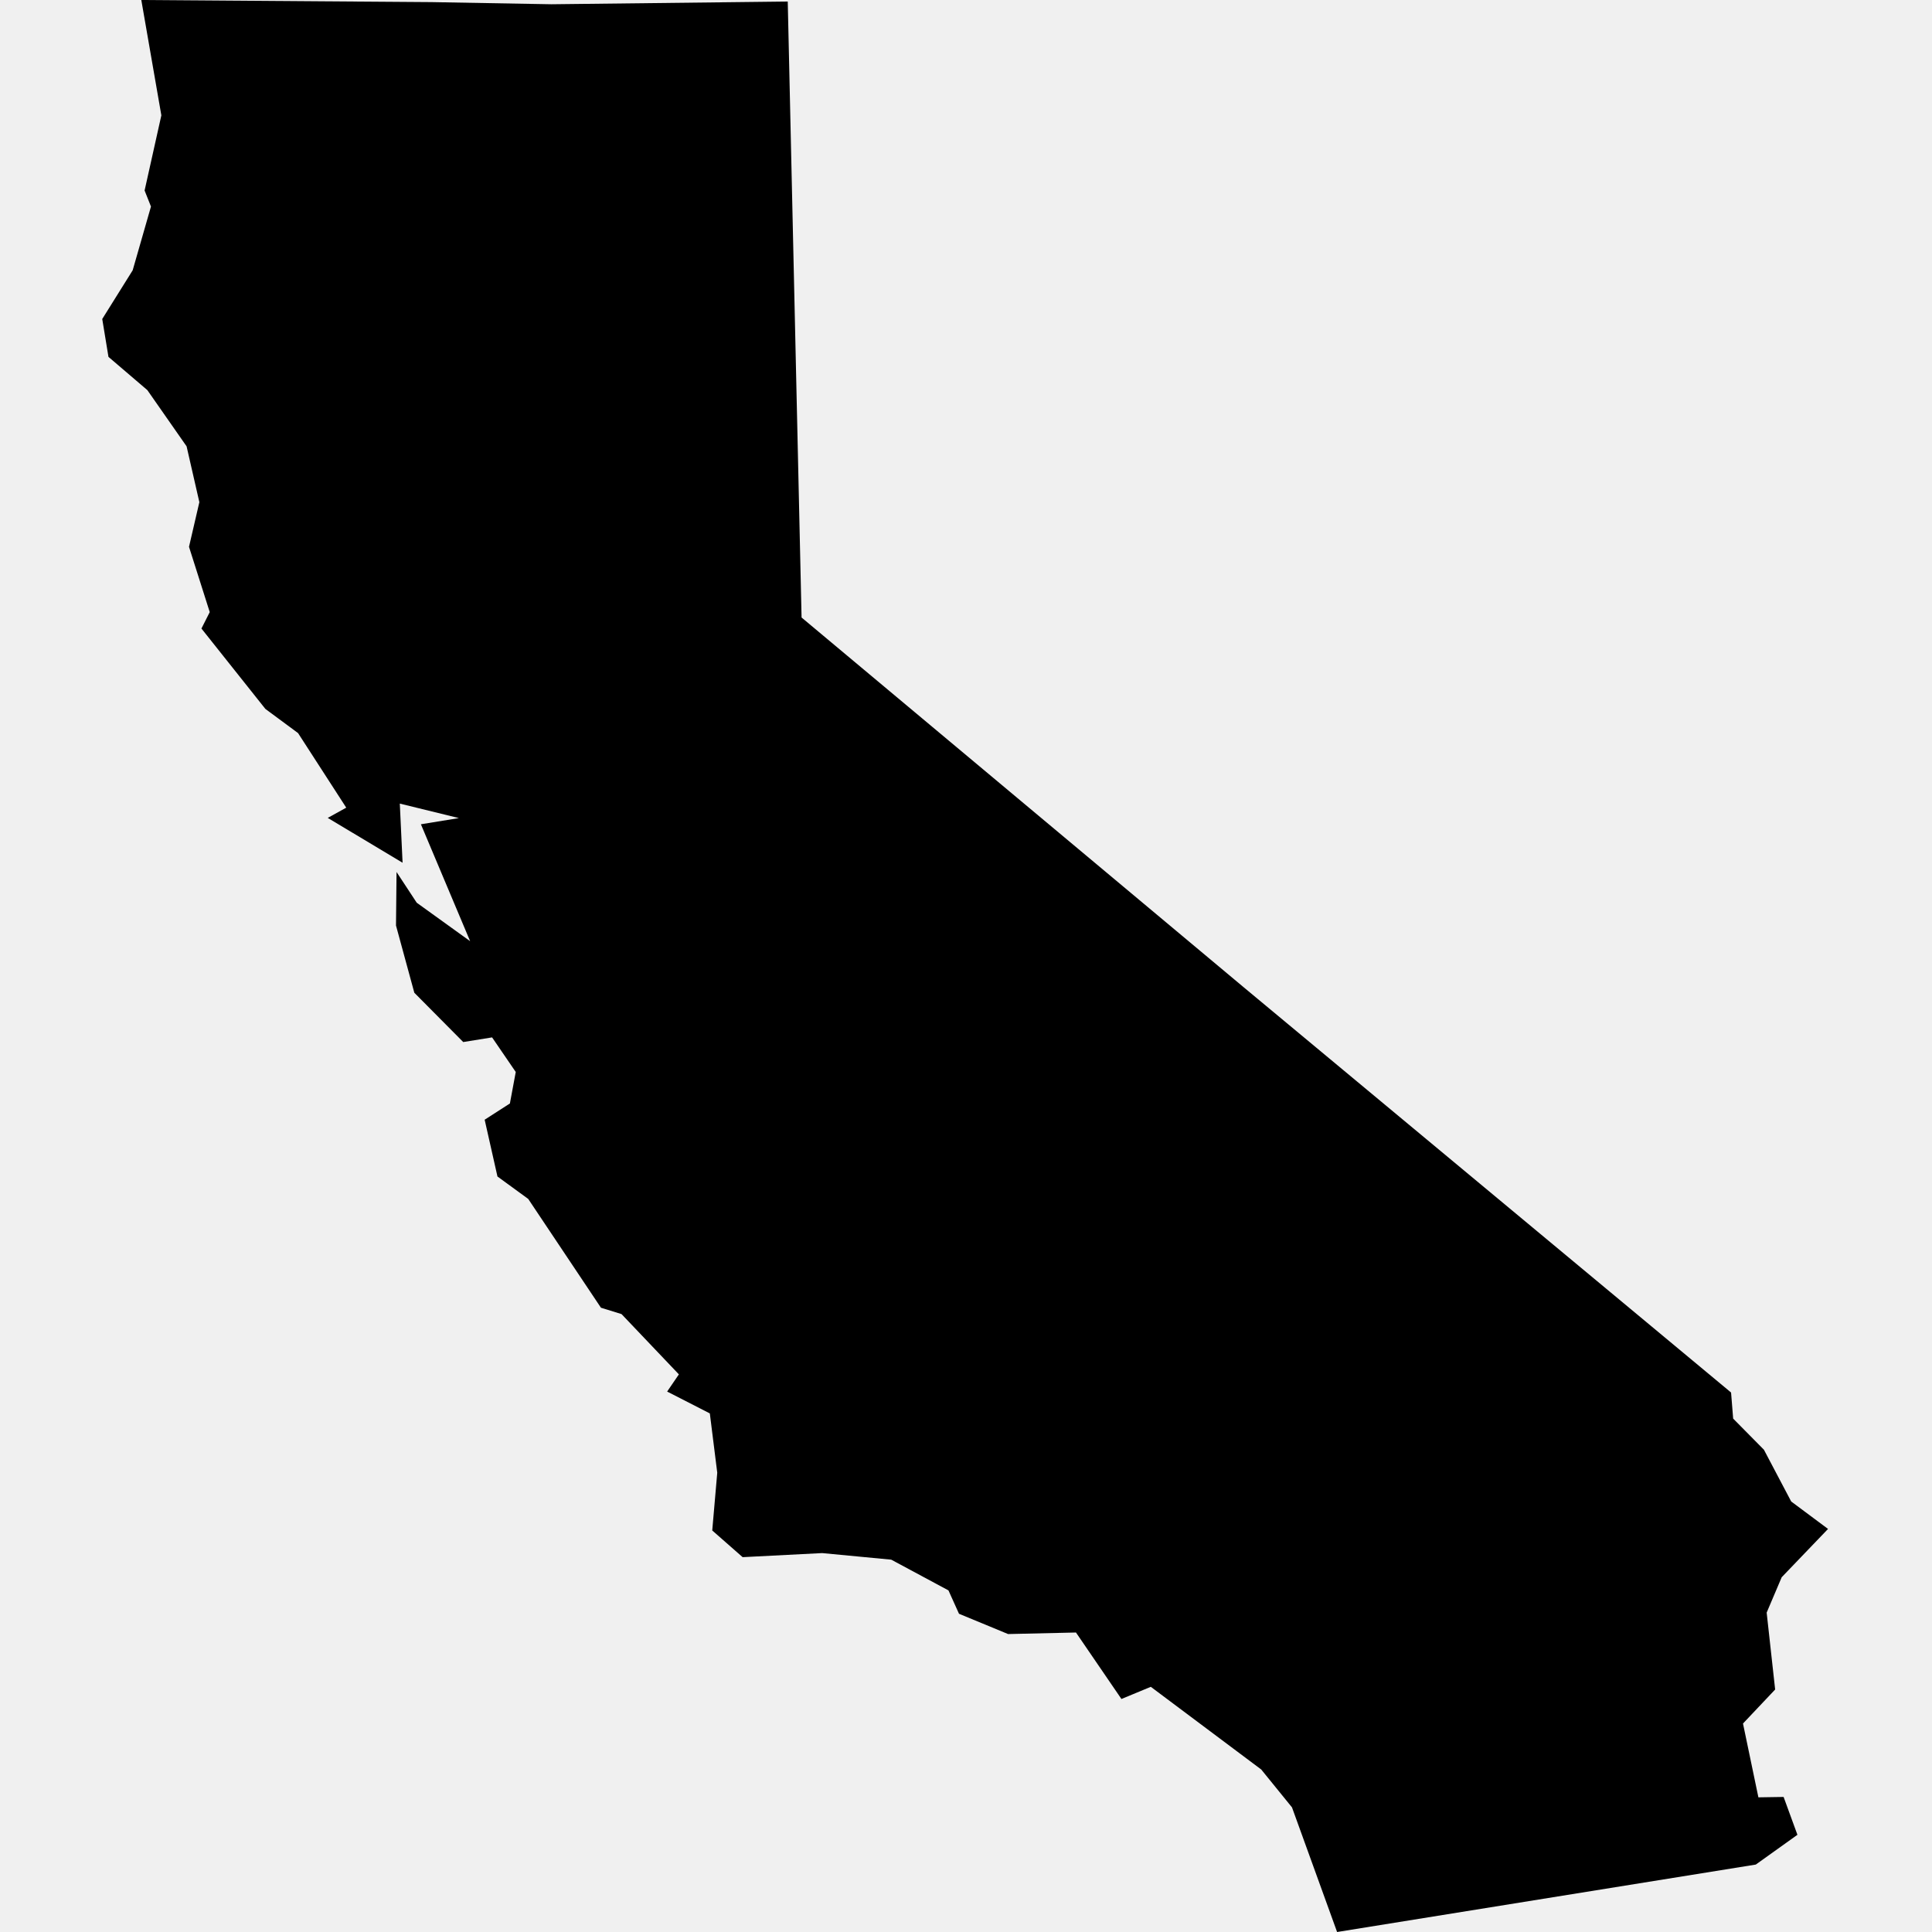
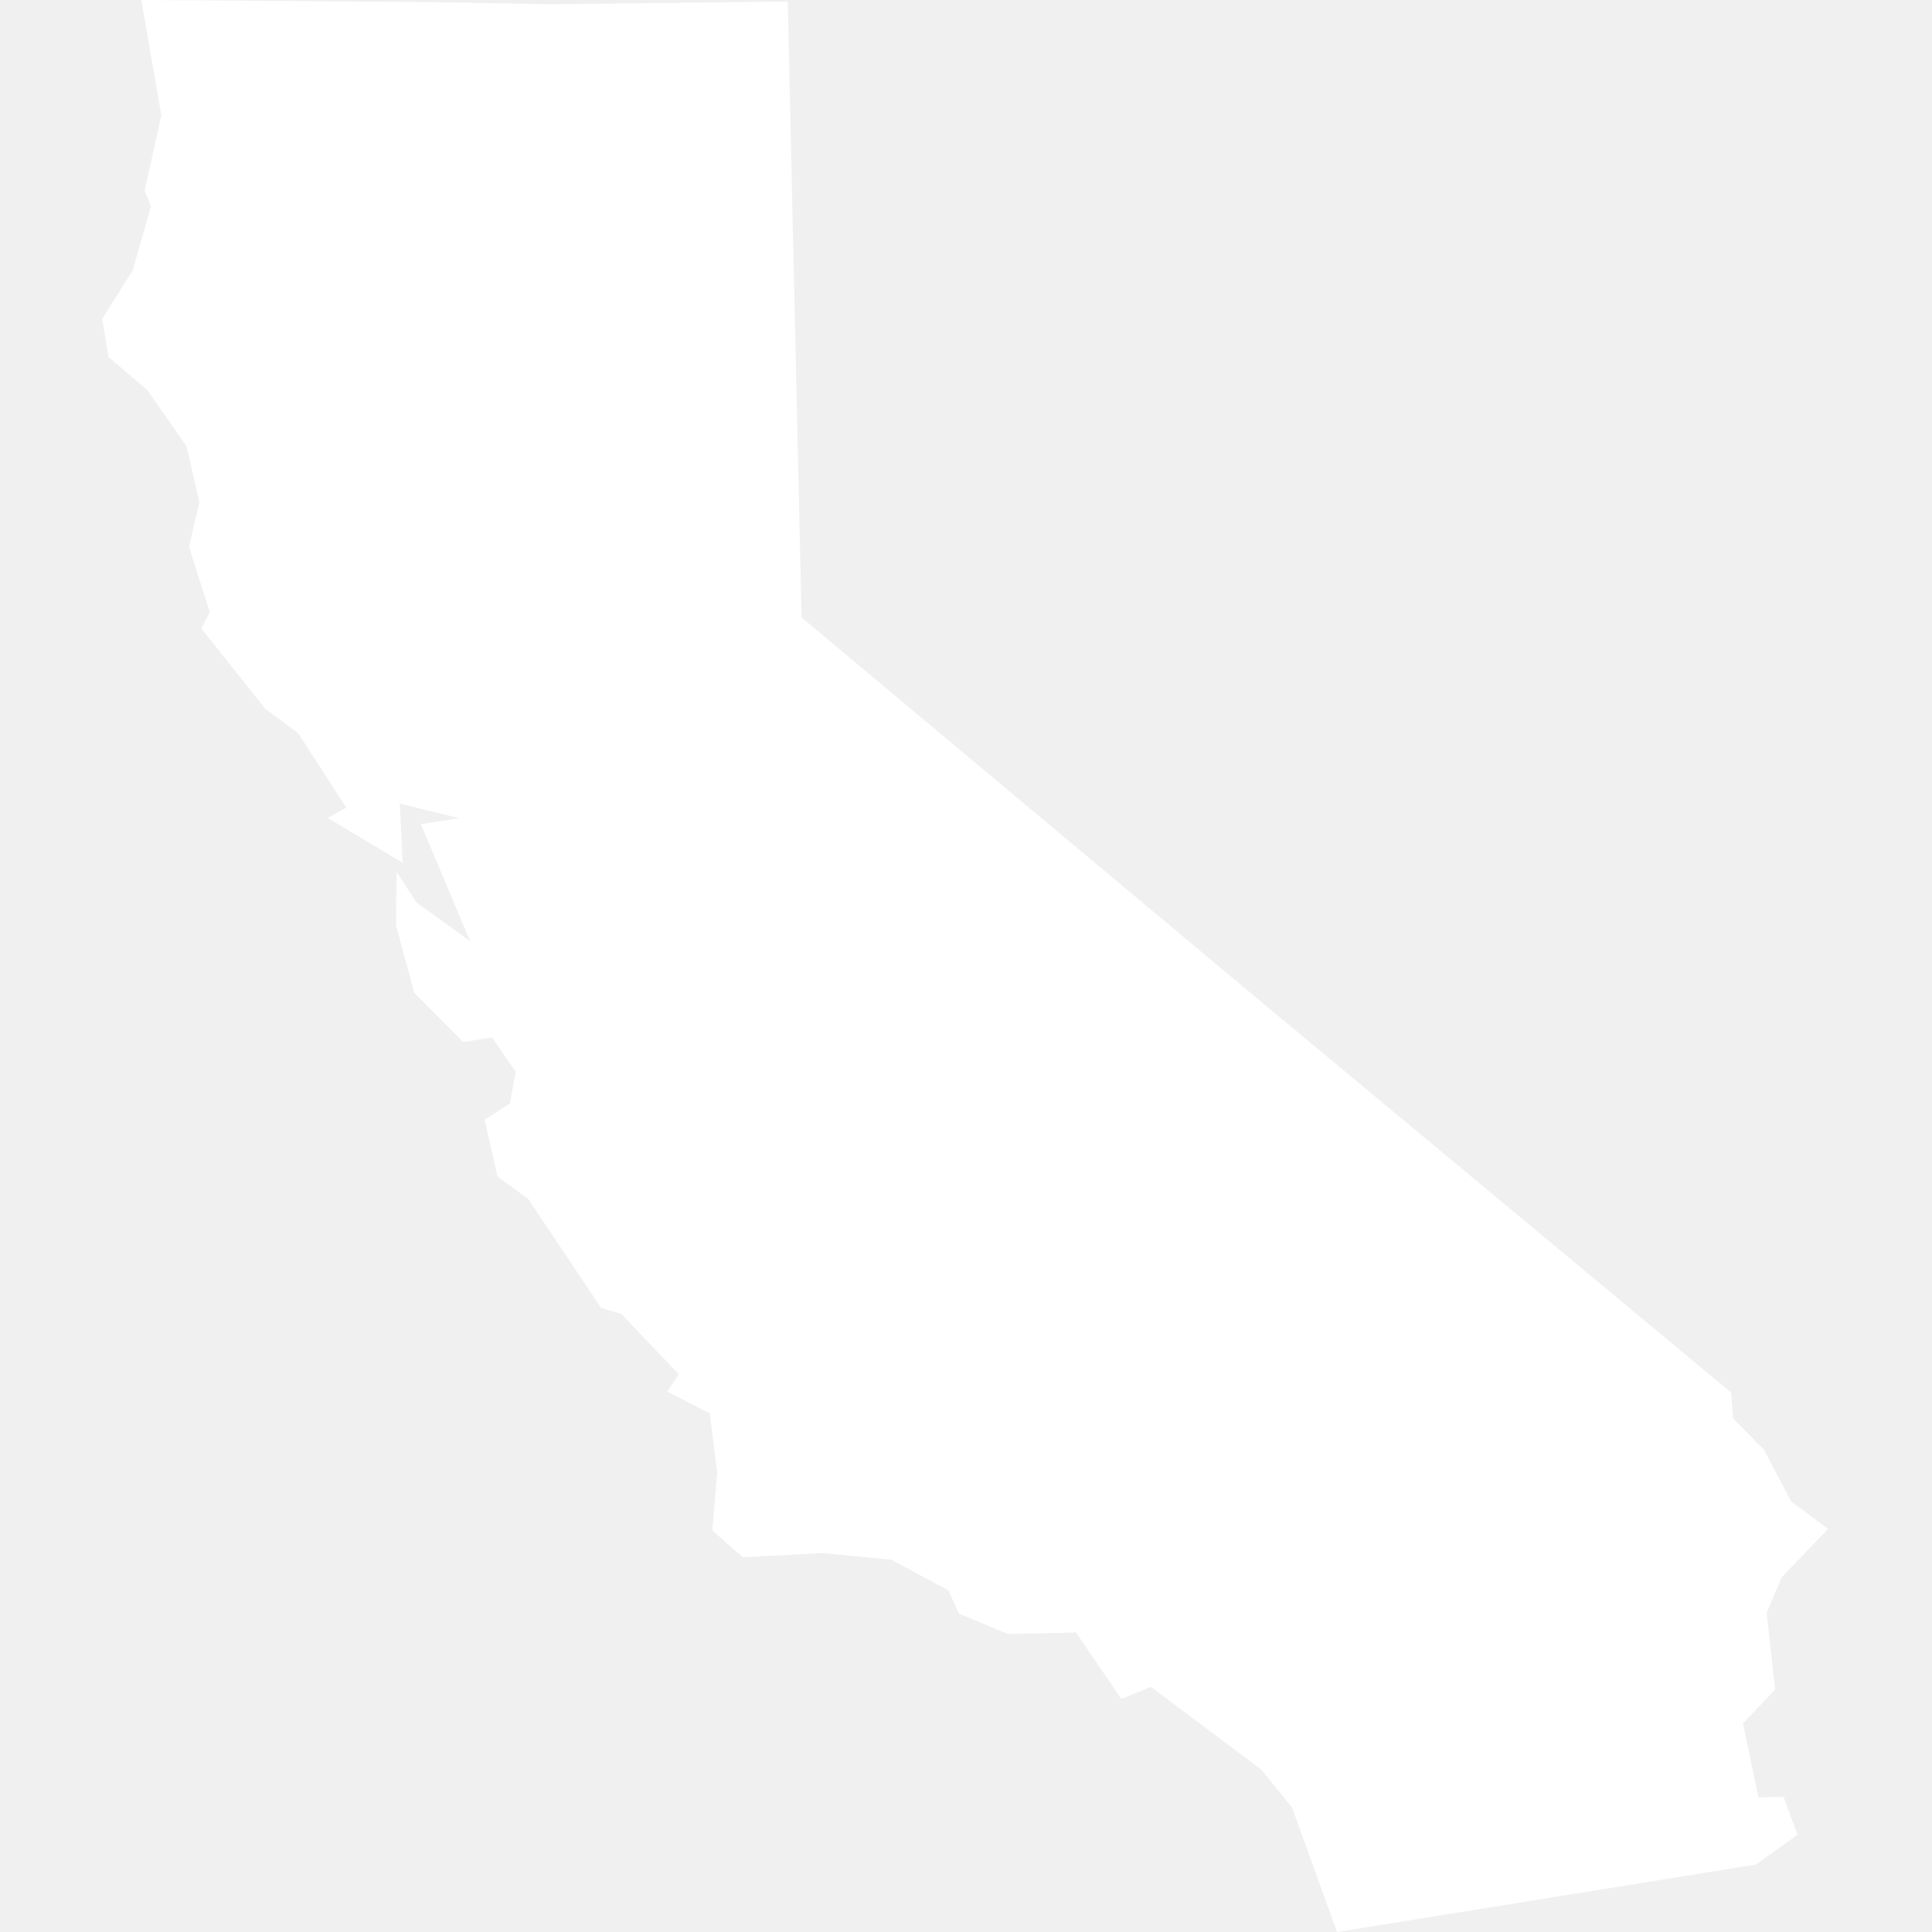
<svg xmlns="http://www.w3.org/2000/svg" version="1.1" width="100" height="100" viewBox="0 0 64 64">
-   <path d="M14.298,0.07L18.265,0.141L26.095,0.051L26.553,20.456L41.202,32.707L57.344,46.129L57.413,46.993L58.432,48.024L59.336,49.739L60.556,50.648L59.021,52.248L58.523,53.42L58.804,55.967L57.739,57.094L58.249,59.539L59.084,59.526L59.542,60.78L58.163,61.766L44.293,64L42.799,59.872L41.78,58.617L38.122,55.878L37.149,56.281L35.643,54.079L33.394,54.13L31.768,53.458L31.419,52.684L29.524,51.666L27.235,51.448L24.601,51.583L23.594,50.699L23.76,48.786L23.514,46.821L22.1,46.097L22.489,45.528L20.589,43.531L19.907,43.32L17.498,39.716L16.479,38.973L16.055,37.092L16.891,36.554L17.085,35.511L16.301,34.365L15.345,34.519L13.725,32.886L13.118,30.659L13.136,28.886L13.805,29.904L15.574,31.178L13.943,27.305L15.202,27.1L13.244,26.62L13.336,28.579L10.857,27.094L11.47,26.755L9.873,24.284L8.791,23.484L6.673,20.821L6.948,20.277L6.261,18.114L6.604,16.635L6.181,14.785L4.881,12.923L3.593,11.822L3.387,10.567L4.395,8.954L5.001,6.842L4.79,6.311L5.345,3.821L4.681,-1.4210854715202004e-14Z" />
+   <path d="M14.298,0.07L18.265,0.141L26.095,0.051L26.553,20.456L41.202,32.707L57.344,46.129L57.413,46.993L58.432,48.024L59.336,49.739L60.556,50.648L59.021,52.248L58.523,53.42L58.804,55.967L57.739,57.094L58.249,59.539L59.084,59.526L59.542,60.78L58.163,61.766L44.293,64L42.799,59.872L41.78,58.617L38.122,55.878L37.149,56.281L35.643,54.079L33.394,54.13L31.768,53.458L31.419,52.684L29.524,51.666L27.235,51.448L24.601,51.583L23.594,50.699L23.76,48.786L23.514,46.821L22.1,46.097L22.489,45.528L20.589,43.531L19.907,43.32L17.498,39.716L16.479,38.973L16.055,37.092L16.891,36.554L17.085,35.511L16.301,34.365L15.345,34.519L13.725,32.886L13.118,30.659L13.136,28.886L13.805,29.904L15.574,31.178L13.943,27.305L15.202,27.1L13.244,26.62L13.336,28.579L10.857,27.094L11.47,26.755L9.873,24.284L8.791,23.484L6.673,20.821L6.948,20.277L6.261,18.114L6.604,16.635L6.181,14.785L4.881,12.923L3.593,11.822L3.387,10.567L4.395,8.954L5.001,6.842L4.79,6.311L5.345,3.821L4.681,-1.4210854715202004e-14Z" fill="#fff" />
</svg>
